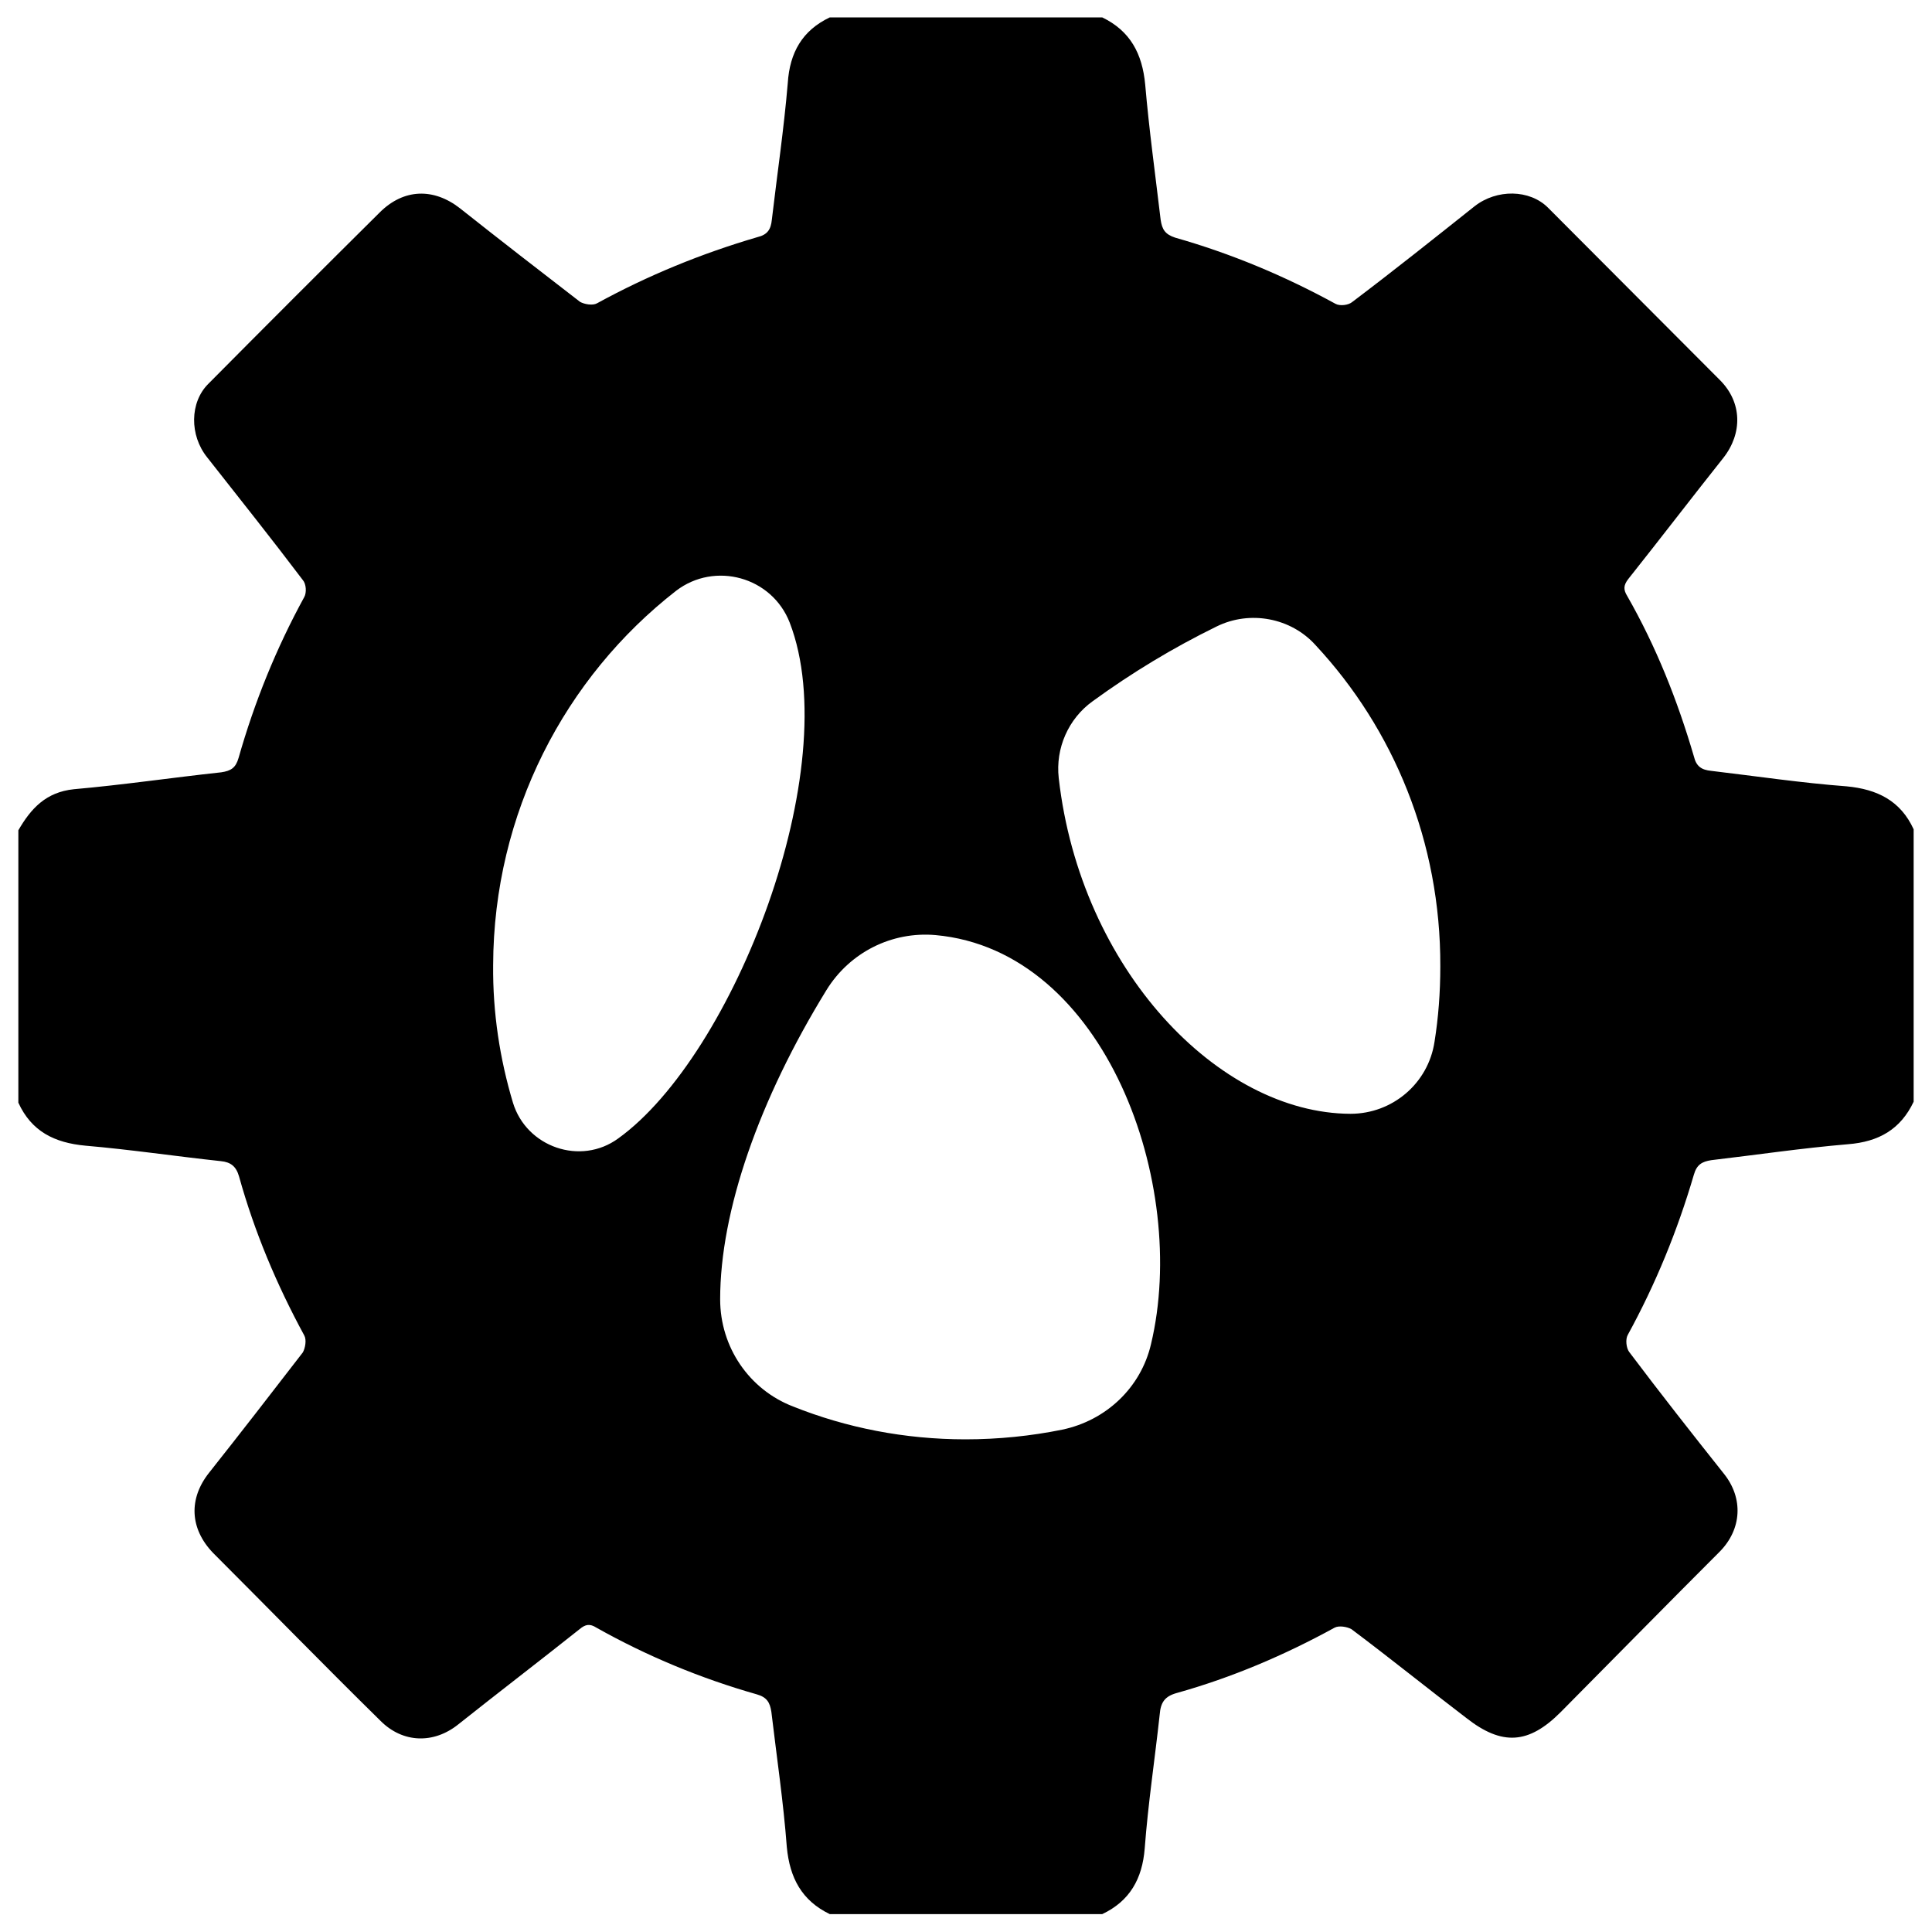
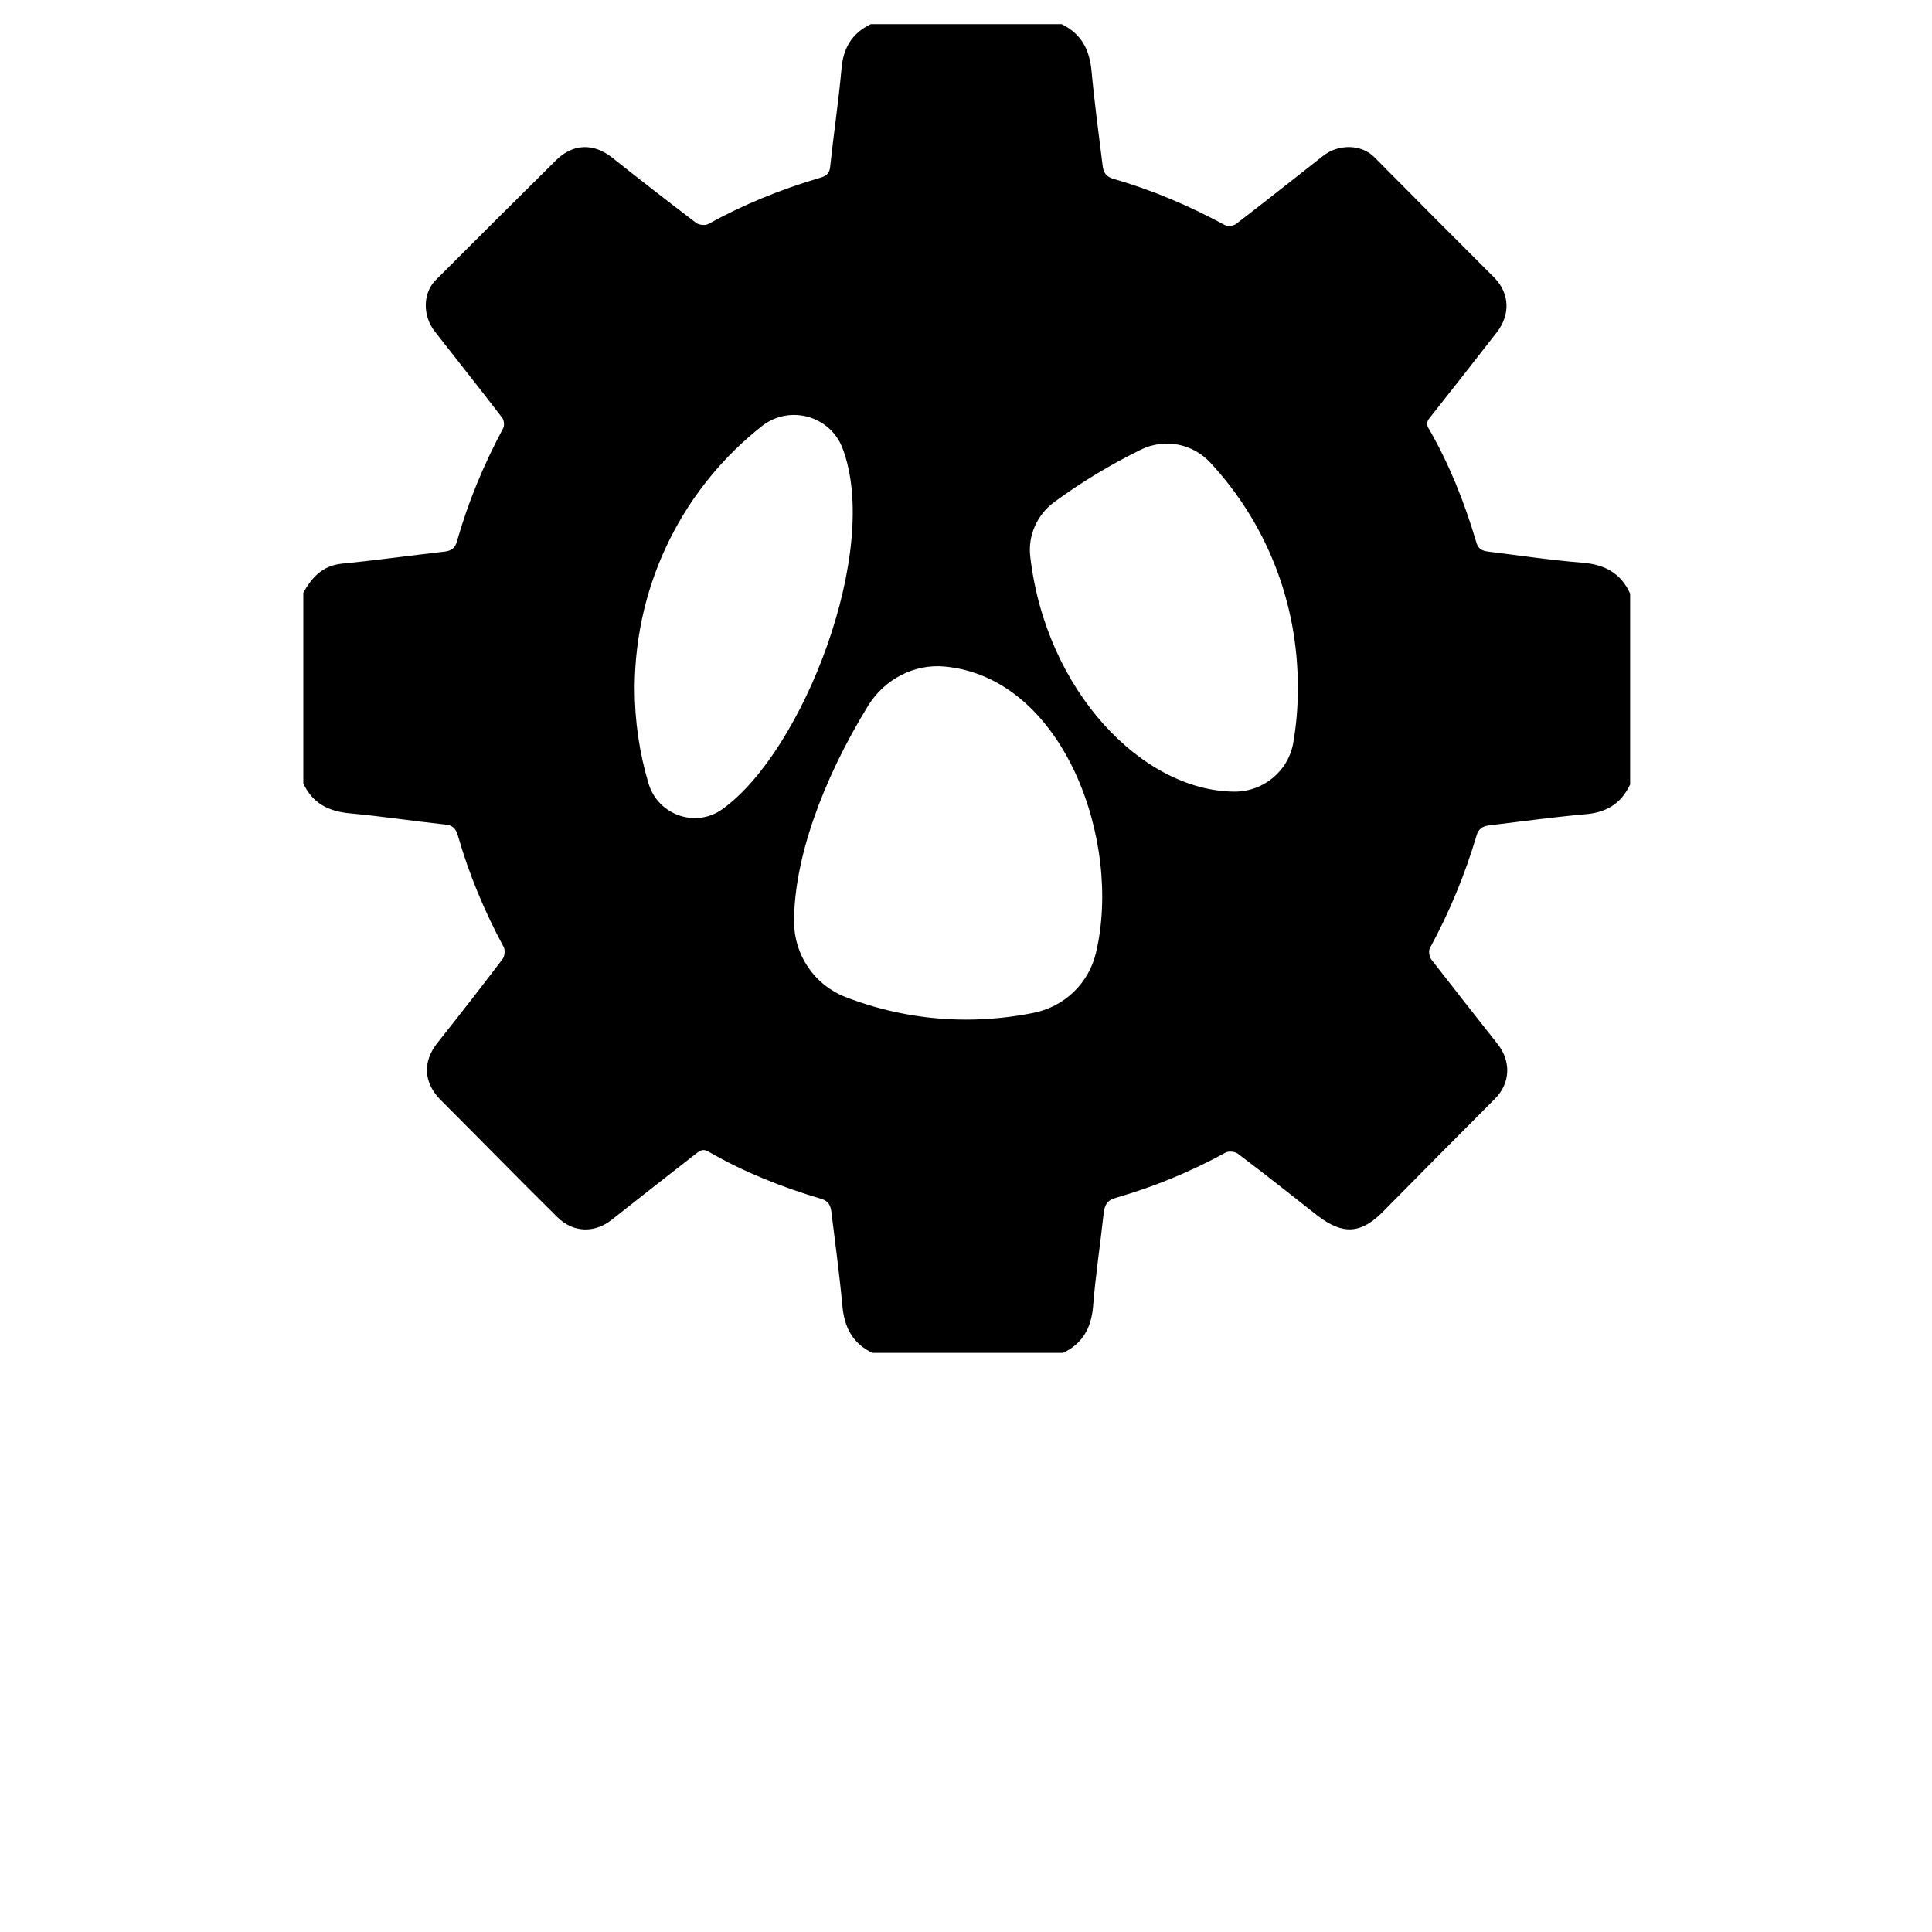
<svg xmlns="http://www.w3.org/2000/svg" version="1.1" id="Layer_1" x="0px" y="0px" viewBox="0 0 400 400" style="enable-background:new 0 0 400 400;" xml:space="preserve">
-   <path d="M382.3,162.8c-9.3-0.7-18.7-2.1-28-3.2c-2-0.2-3.1-0.9-3.6-3c-3.4-11.6-7.8-22.7-13.8-33.2c-0.8-1.3-0.8-2.2,0.2-3.5  c6.6-8.3,13.1-16.8,19.7-25.1c4-5.1,3.9-11.5-0.7-16.1c-11.9-11.9-23.7-23.8-35.6-35.7c-3.8-3.8-10.6-3.9-15.2-0.3  C297,49.3,288.6,56,280,62.5c-0.8,0.7-2.6,0.9-3.5,0.4c-10.6-5.8-21.6-10.4-33.2-13.7c-2.1-0.7-2.7-1.7-3-3.7  c-1.1-9.3-2.4-18.7-3.2-28c-0.6-6.4-3.1-11.1-8.9-13.9c-18.8,0-37.6,0-56.4,0c-5.7,2.7-8.3,7.3-8.7,13.6c-0.8,9.5-2.2,18.9-3.3,28.3  c-0.2,2-0.9,3.1-3,3.6c-11.6,3.4-22.6,7.9-33.2,13.7c-0.9,0.5-2.6,0.2-3.5-0.3c-8.3-6.4-16.7-12.9-24.9-19.4  C89.8,38.9,83.6,39,78.6,44C66.8,55.7,55,67.5,43.1,79.5c-3.8,3.8-3.9,10.6-0.2,15.2c6.6,8.4,13.3,16.8,19.8,25.4  c0.7,0.8,0.8,2.6,0.3,3.5c-5.8,10.6-10.3,21.7-13.6,33.3c-0.6,2.1-1.6,2.7-3.6,3c-10.2,1.1-20.3,2.6-30.5,3.5  c-5.8,0.6-8.9,4-11.5,8.5c0,18.8,0,37.6,0,56.4c2.7,5.9,7.4,8.3,13.9,8.9c9.3,0.8,18.7,2.2,28,3.2c2.1,0.2,3.2,1.1,3.8,3.2  c3.2,11.5,7.8,22.4,13.5,32.9c0.5,0.9,0.2,2.6-0.3,3.5c-6.4,8.3-12.9,16.7-19.4,24.9c-4.3,5.4-4,11.6,0.8,16.6  c11.6,11.6,23,23.3,34.7,34.8c4.6,4.6,11,4.8,16.1,0.7c8.3-6.6,16.8-13.1,25.1-19.7c1.2-1,2.1-1.2,3.5-0.3  c10.5,5.9,21.6,10.5,33.2,13.8c2.1,0.6,2.7,1.7,3,3.6c1.1,9.3,2.5,18.7,3.2,28c0.6,6.4,3.1,11.1,8.9,13.9c18.8,0,37.6,0,56.4,0  c5.7-2.7,8.3-7.3,8.8-13.6c0.7-9.3,2.1-18.5,3.1-27.7c0.2-2.5,1-3.8,3.6-4.5c11.4-3.2,22.2-7.8,32.6-13.5c0.9-0.5,2.6-0.2,3.5,0.3  c8,6,15.8,12.3,23.8,18.4c7.4,5.8,12.9,5.4,19.5-1.2c11-11.1,22-22.3,33-33.3c4.5-4.6,4.9-11,0.8-16.1c-6.6-8.3-13.2-16.7-19.6-25.2  c-0.6-0.8-0.8-2.6-0.3-3.5c5.8-10.6,10.3-21.6,13.7-33.2c0.6-2.1,1.7-2.7,3.6-3c9.4-1.1,18.8-2.5,28.3-3.3  c6.4-0.5,10.9-3.1,13.6-8.8c0-18.8,0-37.6,0-56.4C393.5,165.8,388.7,163.4,382.3,162.8z M298.2,200.1c0,5.4-0.4,10.6-1.2,15.6  c-1.3,8.6-8.7,14.9-17.4,14.9c-27.3-0.1-55.9-29.9-60.4-69.5c-0.7-6.2,2-12.3,7-15.9c8.1-5.9,16.7-11.1,25.7-15.5  c6.9-3.4,15.4-1.8,20.5,3.9C288.5,150.9,298.3,174.3,298.2,200.1z M163.5,128.9c11.6,30.1-11.6,89.6-35.5,106.8  c-7.8,5.7-19,1.8-21.8-7.4c-2.7-9-4.2-18.6-4.1-28.5c0.1-31.5,14.9-59.6,37.9-77.5C148,116.2,159.8,119.4,163.5,128.9z M149.1,269  c0-18.3,8.1-41.4,22-64c4.8-7.8,13.5-12.2,22.6-11.4c35.2,3.2,52.5,51.7,44.6,84.7c-2.1,9-9.3,15.8-18.4,17.7c-6.4,1.3-13.2,2-20,2  c-12.6,0-24.7-2.4-35.7-6.8C155.1,287.7,149.1,278.9,149.1,269z" />
+   <path d="M327.7,116.5c-6.5-0.5-13.1-1.5-19.6-2.3c-1.4-0.2-2.1-0.6-2.5-2.1c-2.4-8.1-5.5-15.9-9.7-23.2c-0.6-0.9-0.6-1.6,0.2-2.5  c4.6-5.8,9.2-11.7,13.8-17.6c2.8-3.6,2.7-8-0.5-11.3c-8.3-8.3-16.6-16.6-24.9-25c-2.7-2.7-7.5-2.7-10.6-0.2  C267.9,37,262,41.7,256,46.3c-0.6,0.5-1.8,0.6-2.4,0.3c-7.4-4-15.1-7.3-23.2-9.6c-1.4-0.5-1.9-1.2-2.1-2.6  c-0.8-6.5-1.7-13.1-2.3-19.6c-0.4-4.5-2.1-7.8-6.2-9.8c-13.2,0-26.4,0-39.5,0c-4,1.9-5.8,5.1-6.1,9.5c-0.6,6.6-1.6,13.2-2.3,19.8  c-0.1,1.4-0.6,2.1-2.1,2.5c-8.1,2.4-15.8,5.5-23.2,9.6c-0.6,0.3-1.8,0.2-2.4-0.2c-5.8-4.4-11.7-9-17.5-13.6c-3.8-3-8.1-2.9-11.6,0.6  c-8.3,8.2-16.6,16.5-24.9,24.8c-2.7,2.7-2.7,7.4-0.2,10.6c4.6,5.9,9.3,11.8,13.9,17.8c0.5,0.6,0.6,1.8,0.2,2.4  c-4,7.5-7.2,15.2-9.5,23.3c-0.4,1.4-1.1,1.9-2.5,2.1c-7.1,0.8-14.2,1.8-21.3,2.5c-4,0.4-6.2,2.8-8,6c0,13.2,0,26.4,0,39.5  c1.9,4.1,5.2,5.8,9.7,6.2c6.5,0.6,13.1,1.6,19.6,2.3c1.5,0.1,2.3,0.8,2.7,2.3c2.3,8,5.5,15.7,9.5,23.1c0.3,0.6,0.2,1.8-0.2,2.4  c-4.4,5.8-9,11.7-13.6,17.5c-3,3.8-2.8,8.1,0.6,11.6c8.1,8.1,16.1,16.3,24.3,24.4c3.2,3.2,7.7,3.4,11.3,0.5  c5.8-4.6,11.7-9.2,17.6-13.8c0.9-0.7,1.5-0.8,2.5-0.2c7.3,4.2,15.1,7.3,23.2,9.7c1.4,0.4,1.9,1.2,2.1,2.5c0.8,6.5,1.7,13.1,2.3,19.6  c0.4,4.5,2.1,7.8,6.2,9.8c13.2,0,26.4,0,39.5,0c4-1.9,5.8-5.1,6.2-9.5c0.5-6.5,1.5-12.9,2.2-19.4c0.2-1.7,0.7-2.7,2.5-3.2  c8-2.3,15.5-5.4,22.8-9.4c0.6-0.3,1.8-0.2,2.4,0.2c5.6,4.2,11.1,8.6,16.6,12.9c5.2,4,9,3.8,13.6-0.9c7.7-7.8,15.4-15.6,23.1-23.3  c3.2-3.2,3.4-7.7,0.6-11.3c-4.6-5.8-9.2-11.7-13.8-17.6c-0.4-0.6-0.6-1.8-0.2-2.4c4-7.4,7.2-15.1,9.6-23.2c0.4-1.4,1.2-1.9,2.5-2.1  c6.6-0.8,13.2-1.7,19.8-2.3c4.4-0.3,7.6-2.1,9.5-6.2c0-13.2,0-26.4,0-39.5C335.5,118.5,332.1,116.9,327.7,116.5z M268.7,142.6  c0,3.8-0.3,7.4-0.9,10.9c-0.9,6-6.1,10.4-12.2,10.4c-19.1-0.1-39.1-20.9-42.3-48.7c-0.5-4.3,1.4-8.6,4.9-11.2  c5.7-4.2,11.7-7.8,18-10.9c4.9-2.4,10.7-1.3,14.4,2.7C262,108.1,268.8,124.5,268.7,142.6z M174.4,92.7c8.1,21.1-8.1,62.8-24.8,74.8  c-5.5,4-13.3,1.3-15.3-5.2c-1.9-6.3-2.9-13-2.9-19.9c0.1-22.1,10.4-41.7,26.5-54.3C163.6,83.8,171.8,86.1,174.4,92.7z M164.4,190.8  c0-12.8,5.7-29,15.4-44.8c3.4-5.4,9.5-8.6,15.8-8c24.6,2.3,36.8,36.2,31.3,59.3c-1.5,6.3-6.5,11.1-12.9,12.4  c-4.5,0.9-9.2,1.4-14,1.4c-8.8,0-17.3-1.7-25-4.7C168.6,203.9,164.4,197.7,164.4,190.8z" />
</svg>
